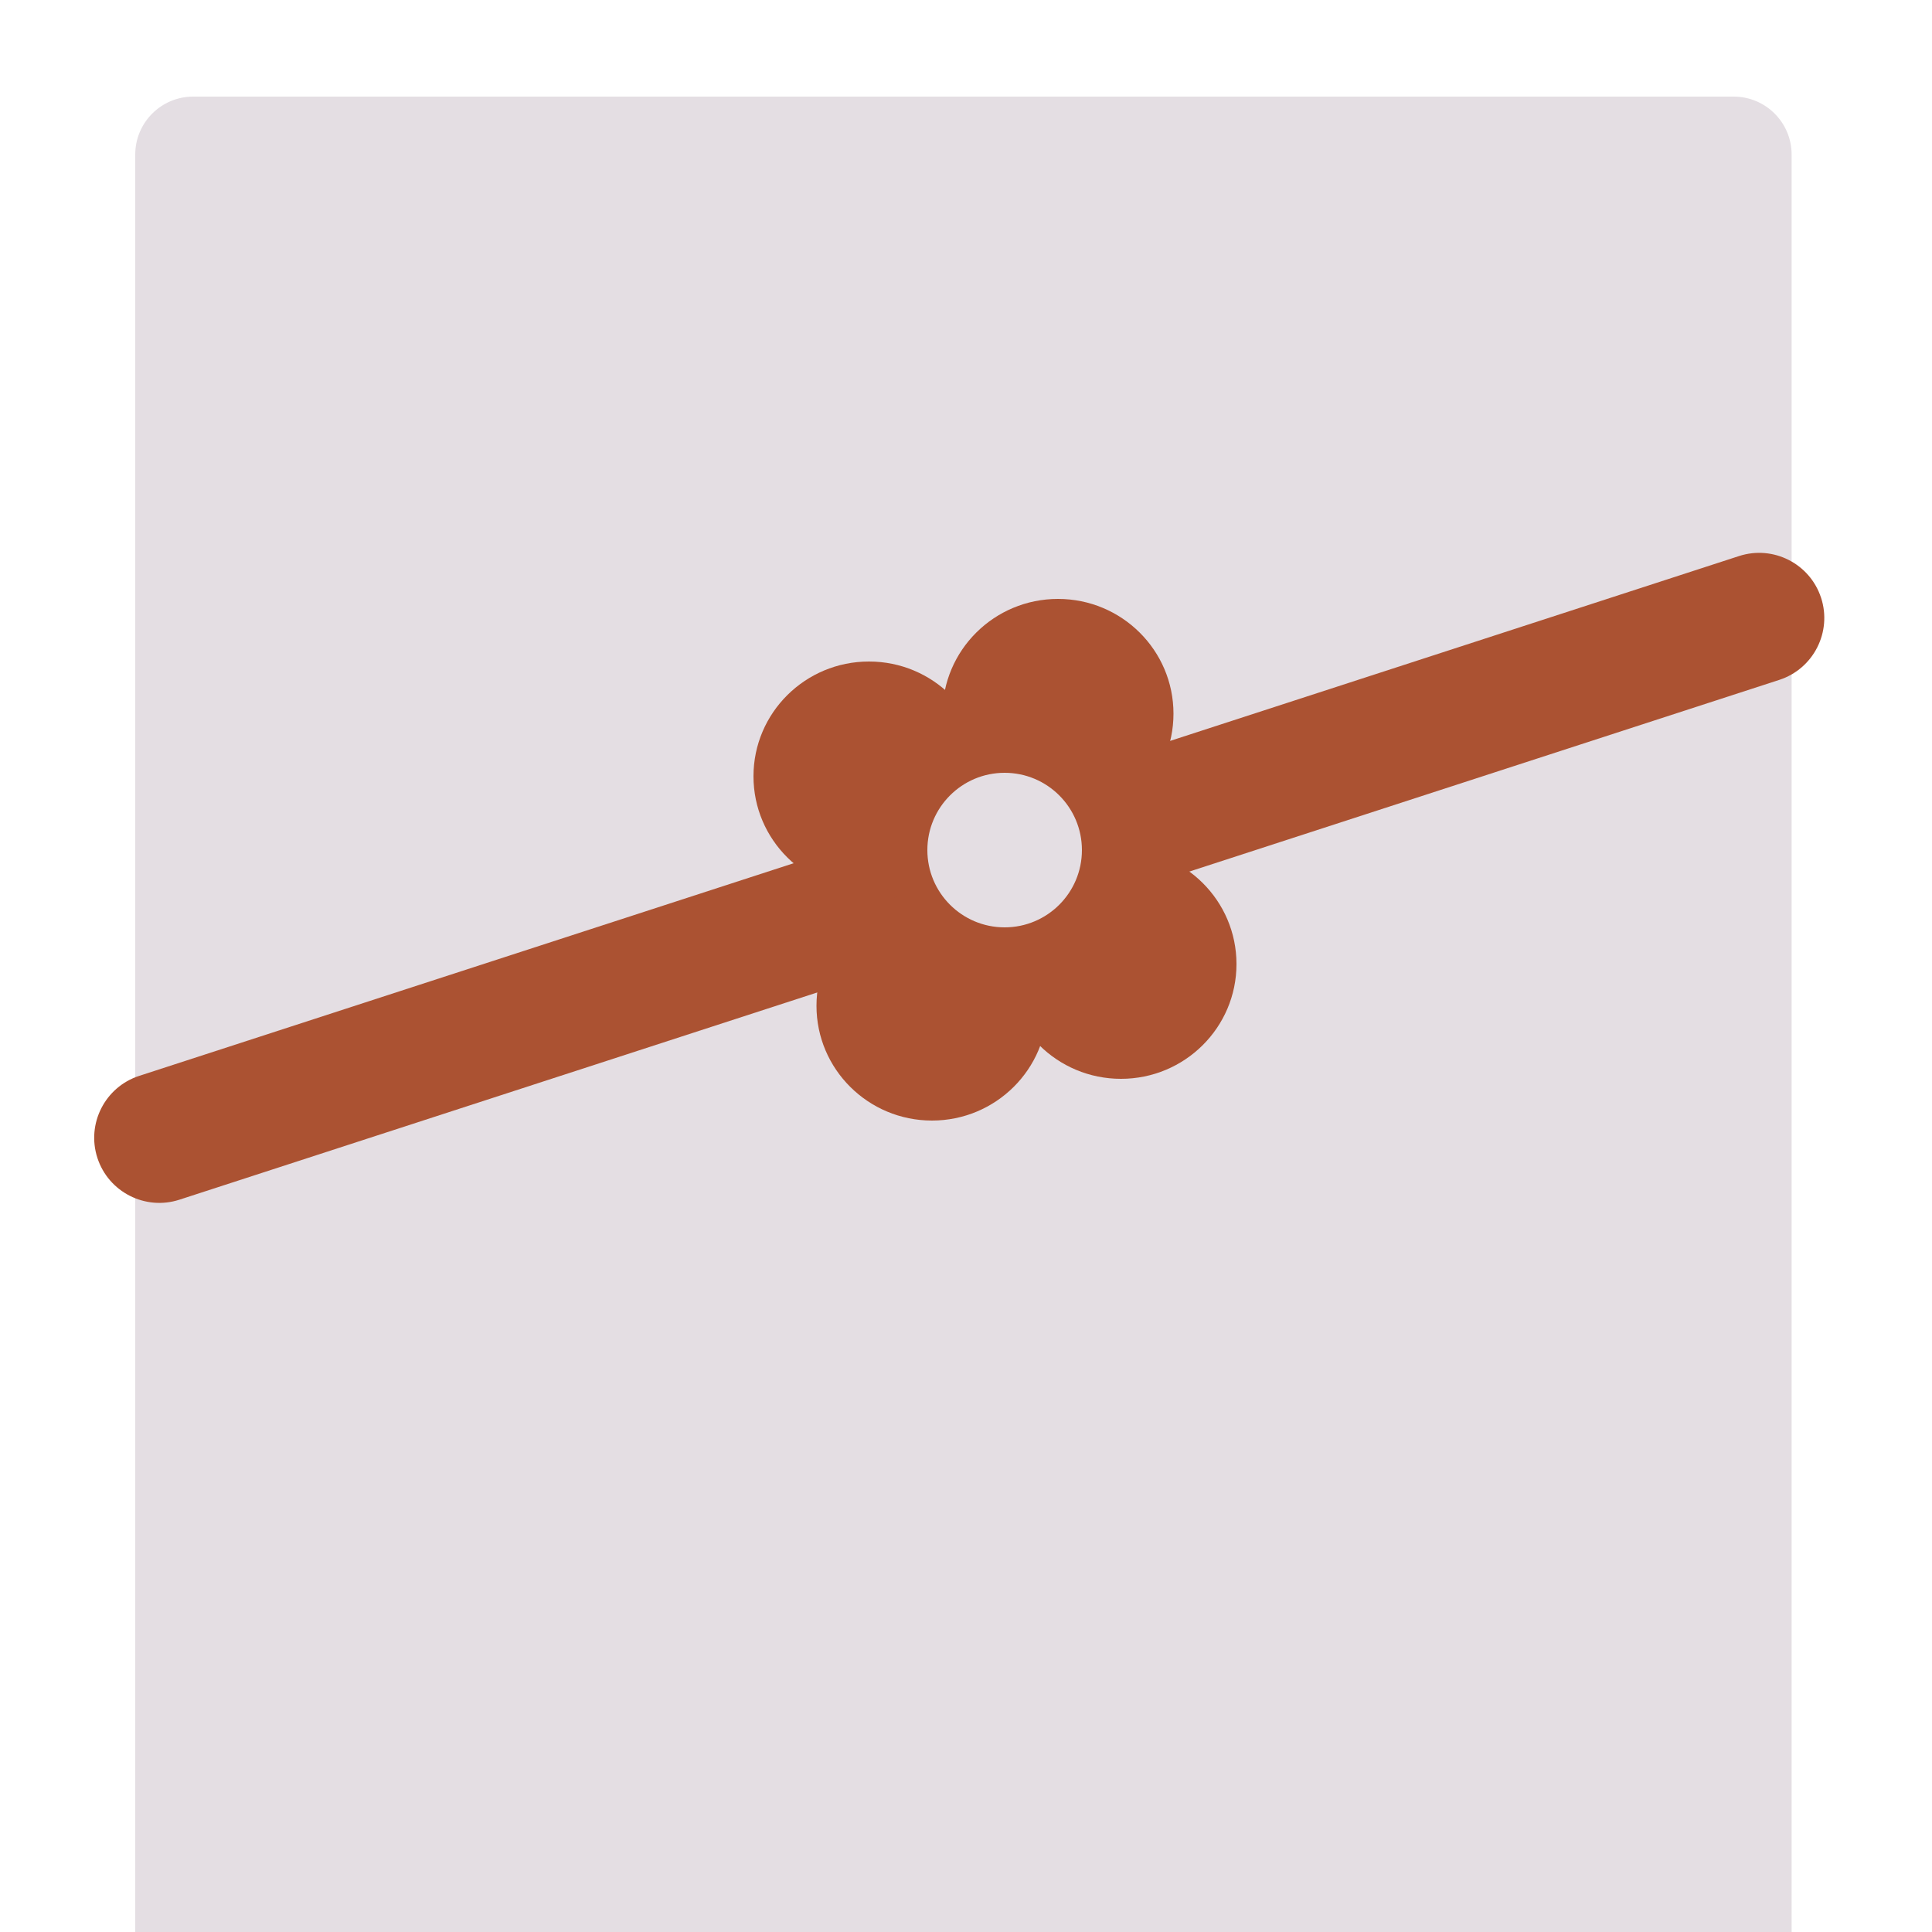
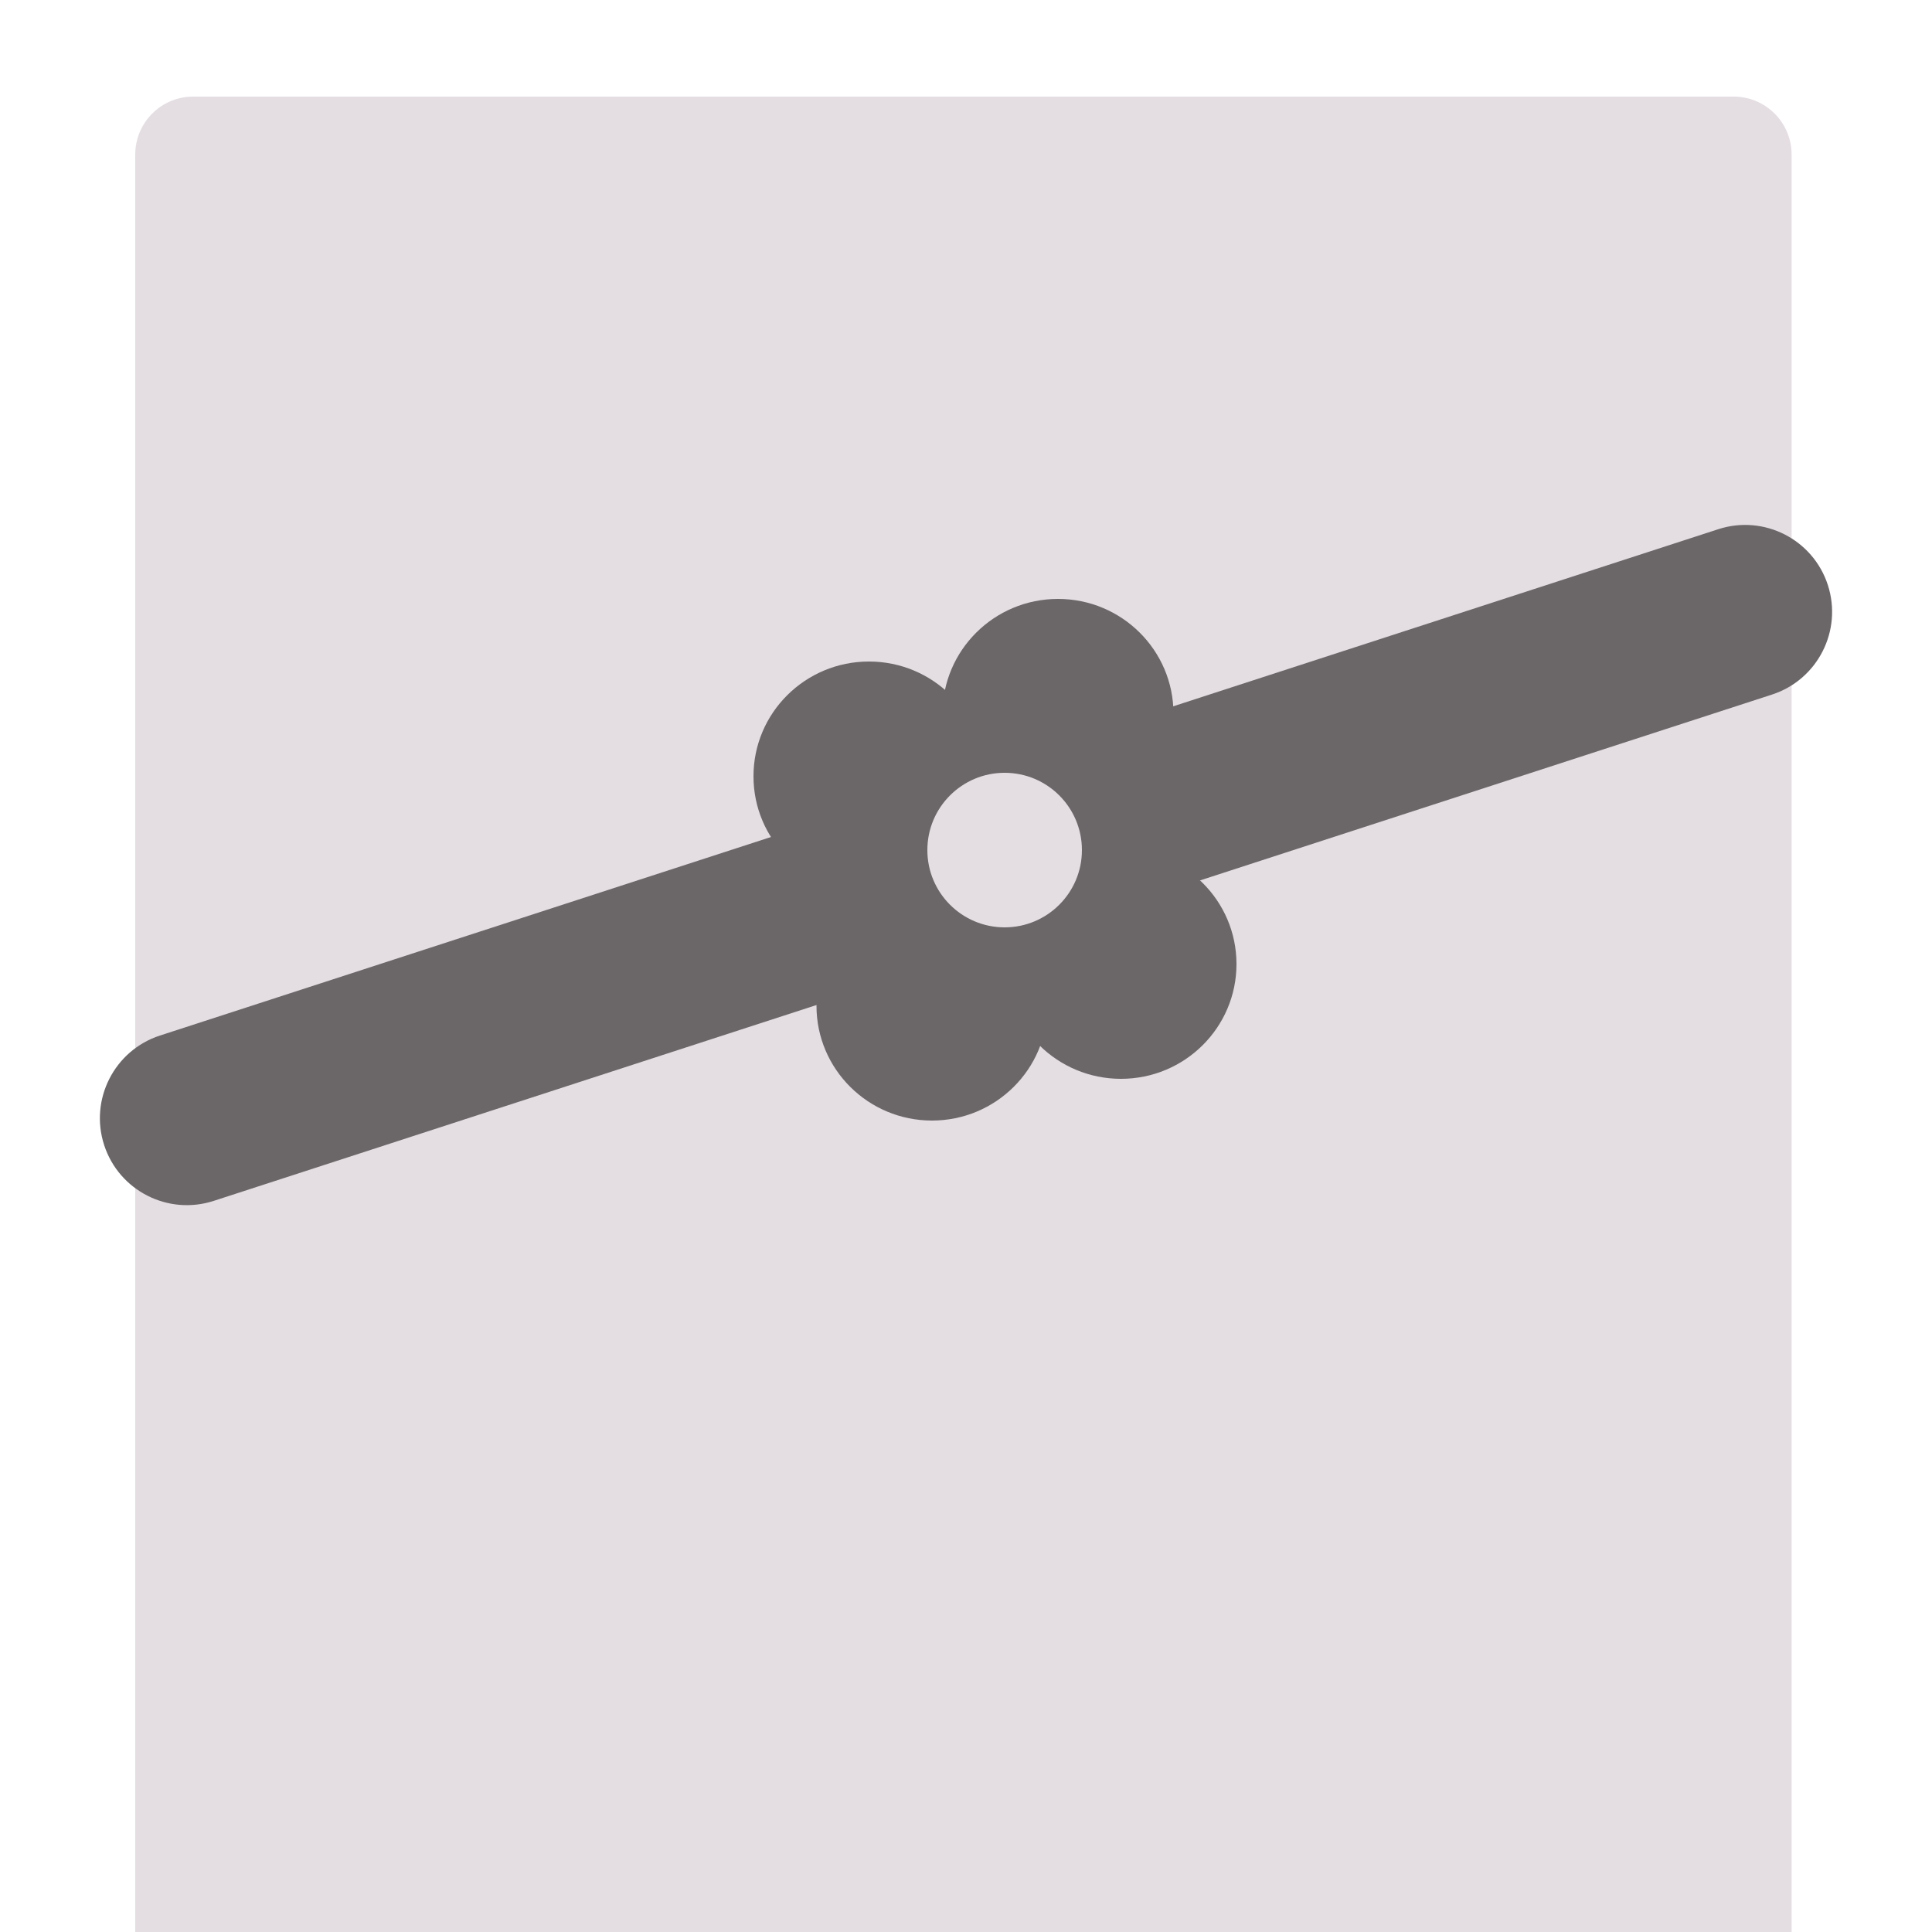
<svg xmlns="http://www.w3.org/2000/svg" width="100" height="100" viewBox="0 0 100 100">
  <path fill="rgb(228,222,227)" fill-rule="evenodd" d="M92.734 8l-0 95.152c-9.3e-7 1.656-1.344 3-3 3l-79.734-0c-1.656-9.3e-7-3-1.344-3-3l0-95.152c9.3e-7-1.656 1.344-3 3-3l79.734 0c1.656 9.3e-7 3 1.344 3 3z" />
-   <path fill="rgb(171,82,50)" fill-rule="evenodd" d="M94.26 30.944c.575 1.769-.395 3.671-2.163 4.246L9.287 62.096c-1.769.575-3.671-.395-4.246-2.163-.575-1.769.395-3.671 2.163-4.246l82.809-26.906c1.769-.575 3.671.395 4.246 2.163z" />
-   <ellipse cx="54.761" cy="36.94" fill="rgb(171,82,50)" rx="5.978" ry="5.94" />
-   <ellipse cx="48.239" cy="52.06" fill="rgb(171,82,50)" rx="5.978" ry="5.94" />
-   <ellipse cx="44.978" cy="40.18" fill="rgb(171,82,50)" rx="5.978" ry="5.94" />
-   <ellipse cx="58.022" cy="49.9" fill="rgb(171,82,50)" rx="5.978" ry="5.94" />
+   <path fill="rgb(107,103,104)" fill-rule="evenodd" d="M94.609 30.28c.767 2.362-.527 4.903-2.889 5.67L11.061 62.158c-2.362.767-4.903-.527-5.67-2.889-.767-2.362.527-4.903 2.889-5.67l80.659-26.208c2.362-.767 4.903.527 5.67 2.889z" />
+   <ellipse cx="54.761" cy="36.94" fill="rgb(107,103,104)" rx="5.978" ry="5.94" />
+   <ellipse cx="48.239" cy="52.06" fill="rgb(107,103,104)" rx="5.978" ry="5.94" />
+   <ellipse cx="44.978" cy="40.18" fill="rgb(107,103,104)" rx="5.978" ry="5.94" />
+   <ellipse cx="58.022" cy="49.9" fill="rgb(107,103,104)" rx="5.978" ry="5.94" />
  <ellipse cx="52" cy="44" fill="rgb(228,222,227)" rx="4" ry="4" />
</svg>
